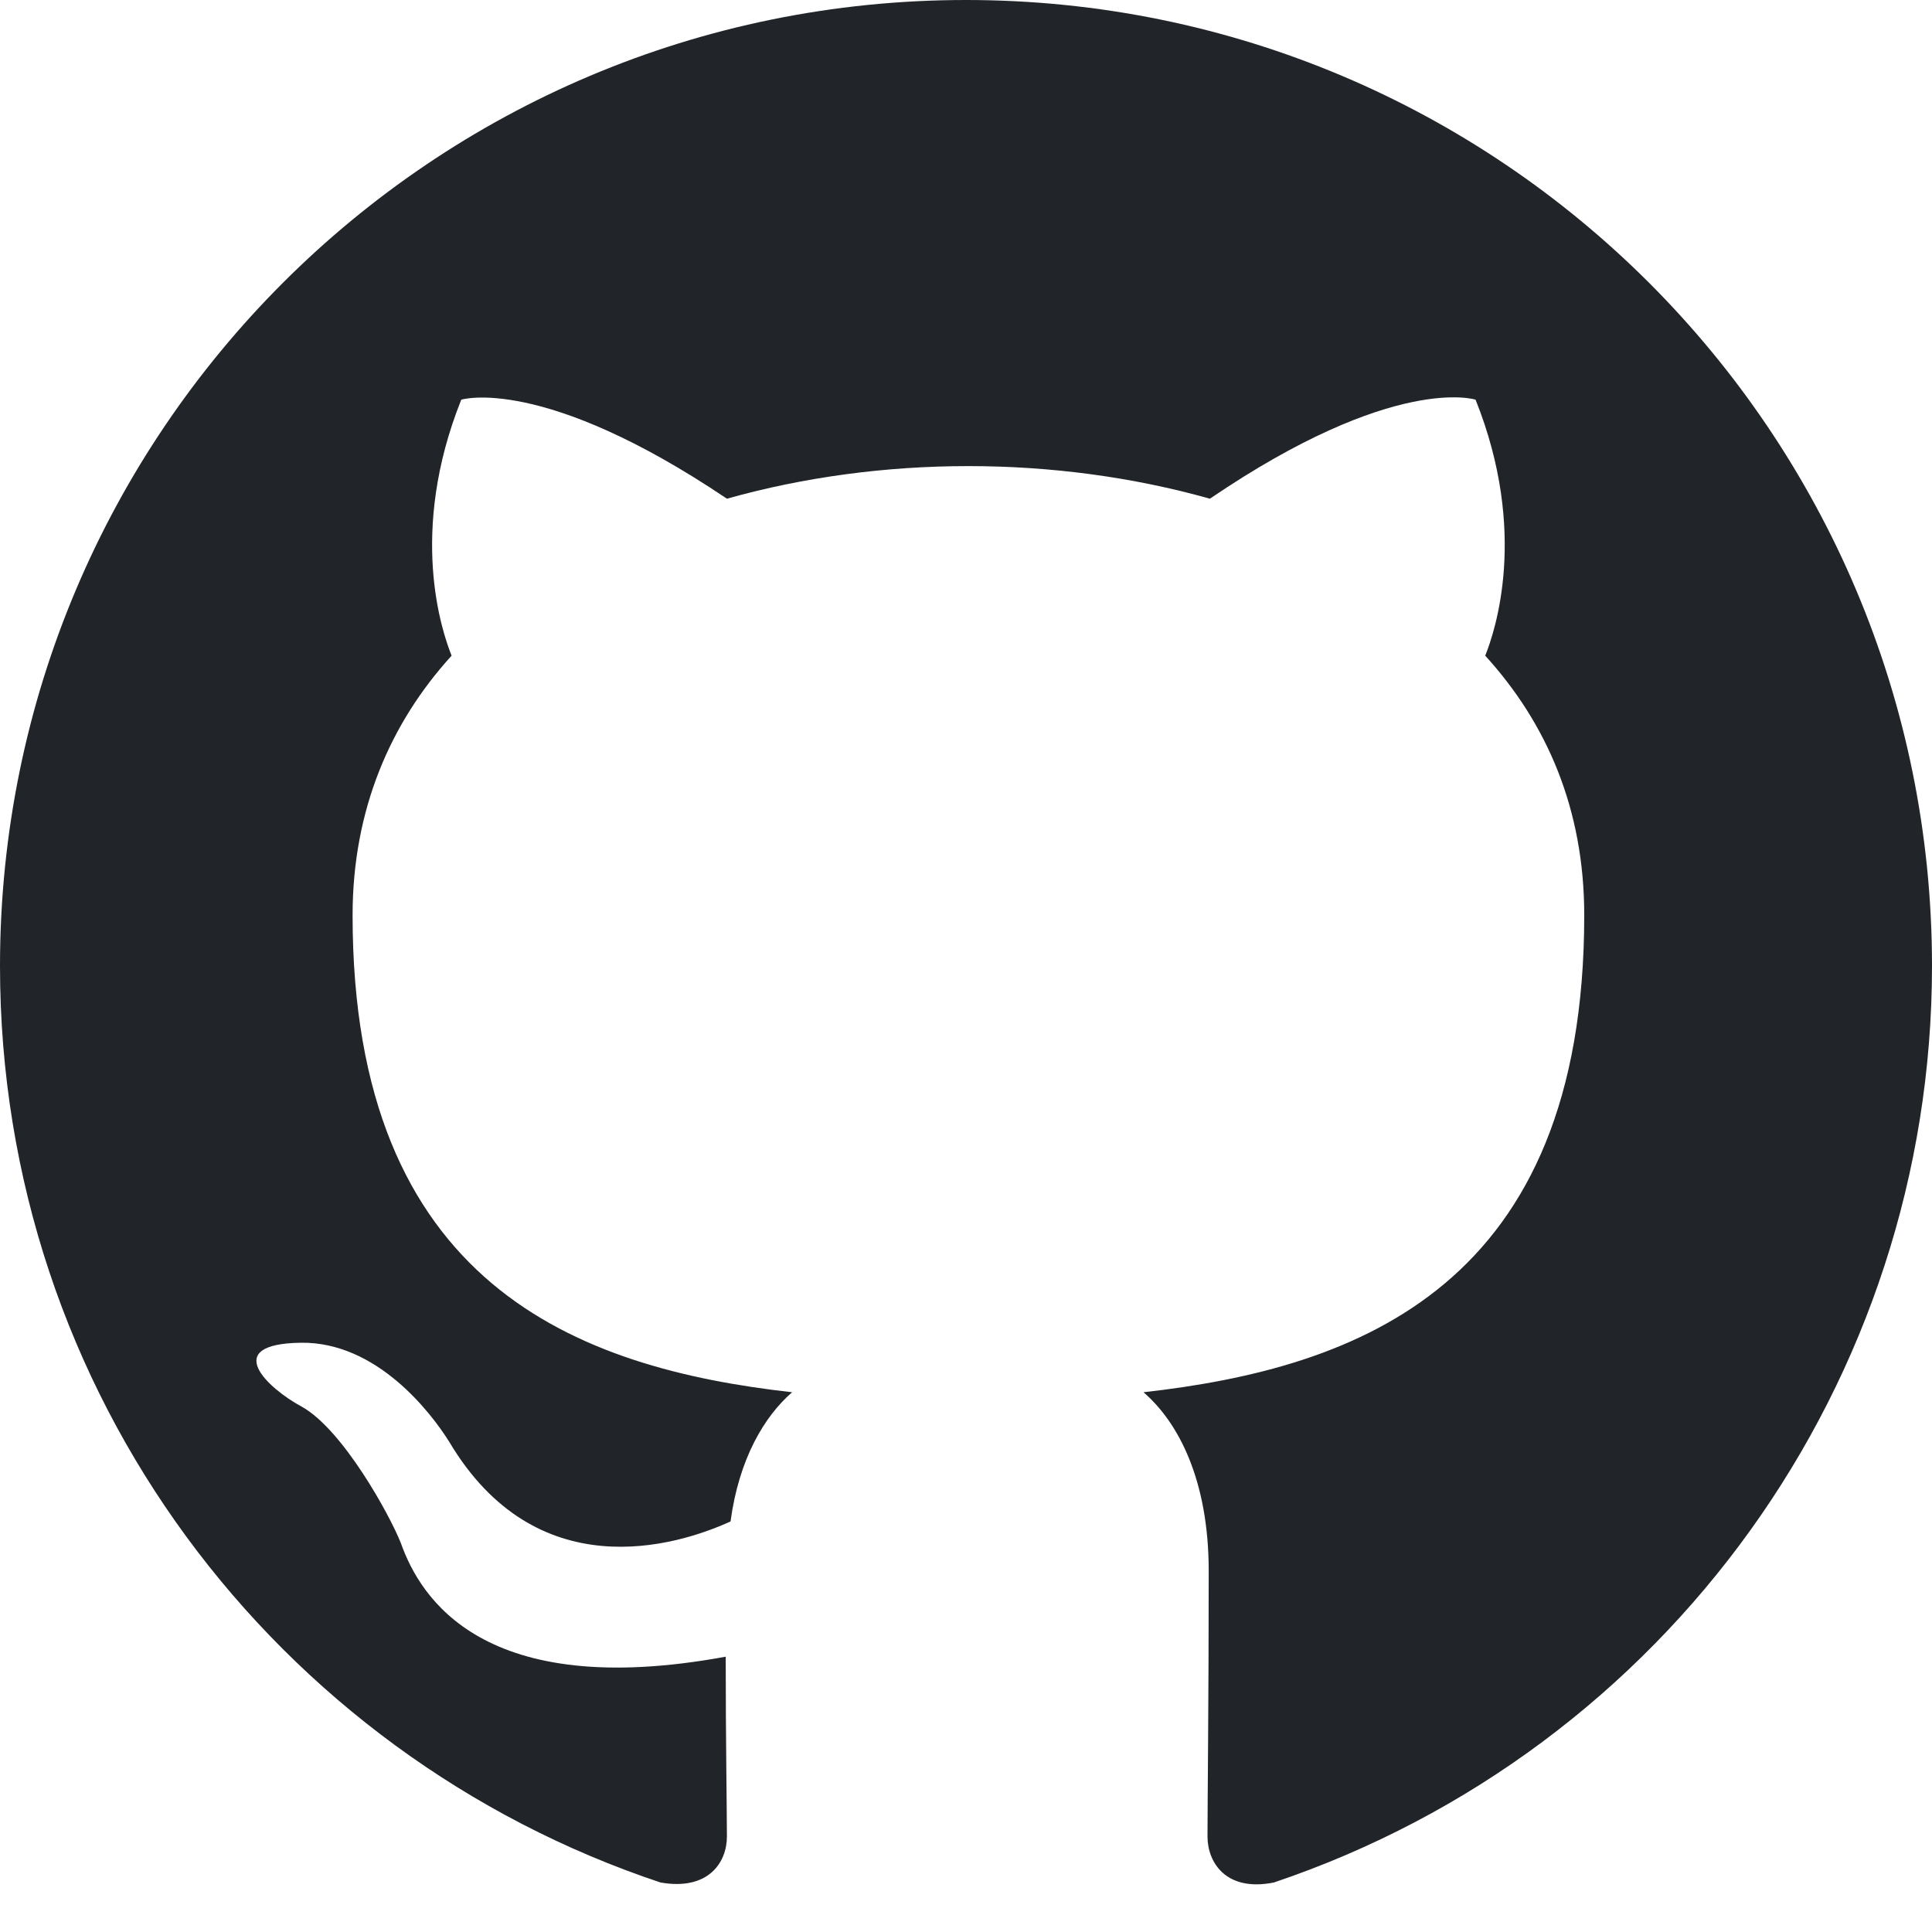
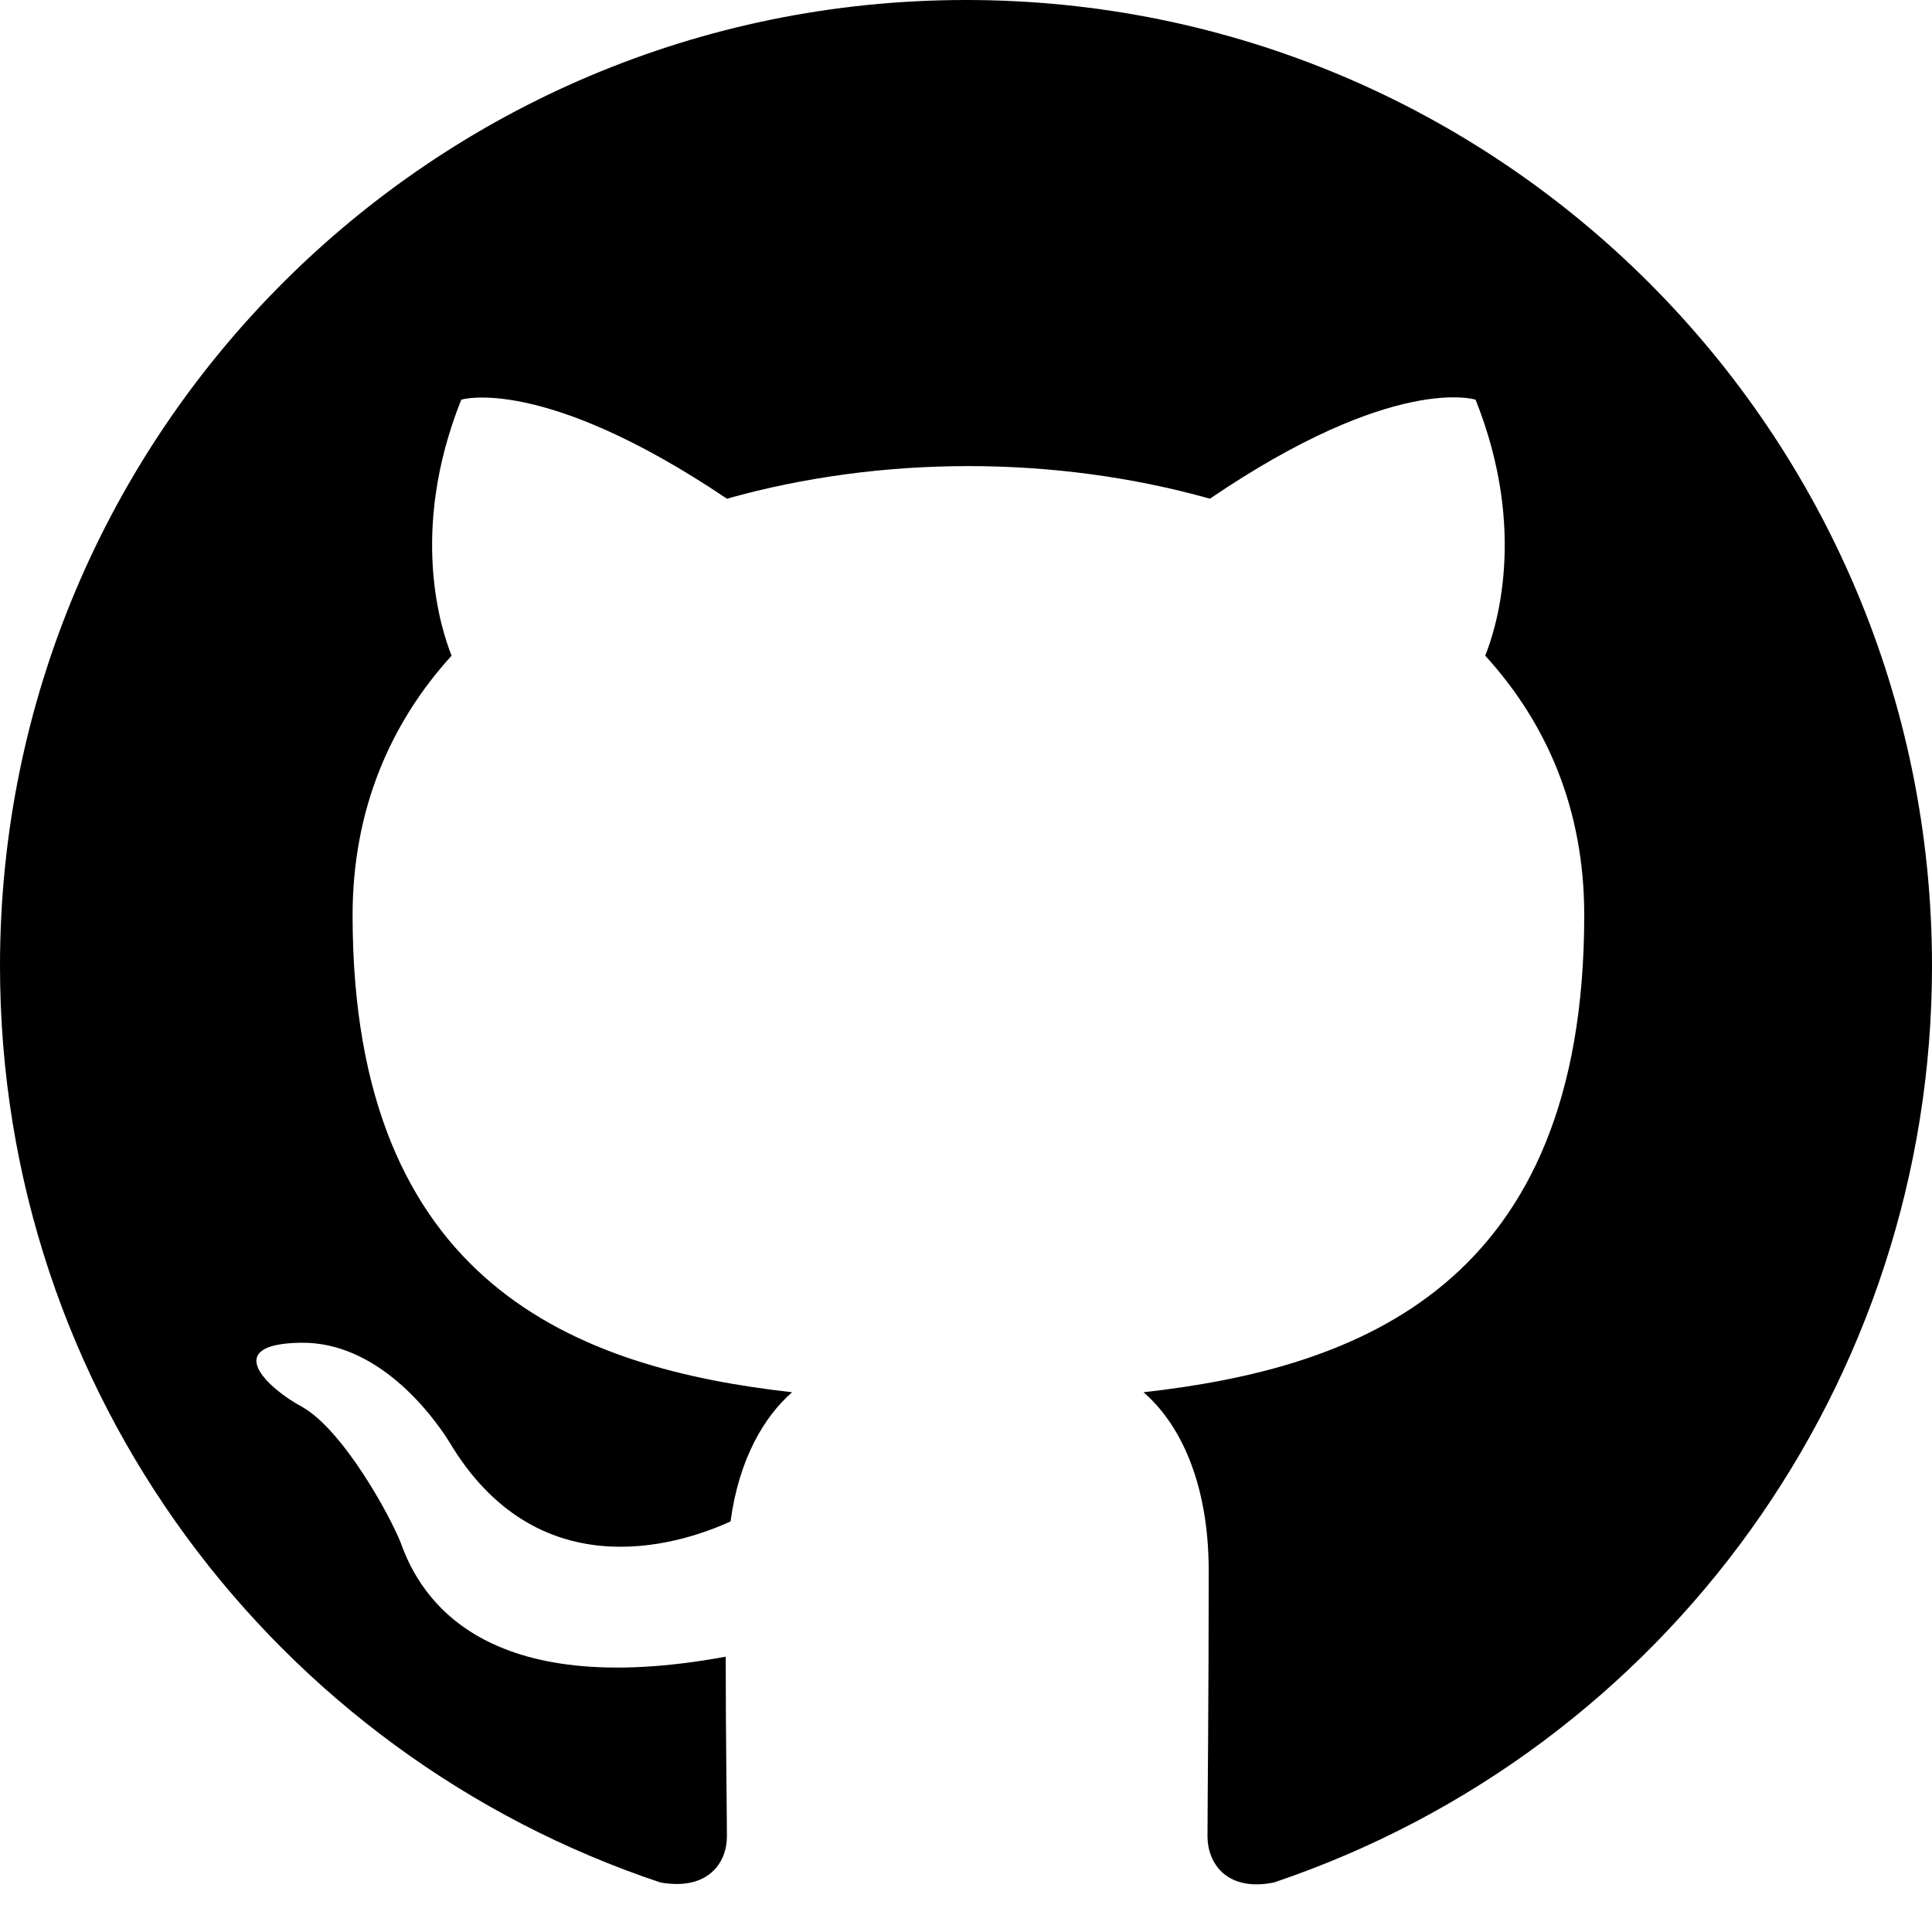
- <svg xmlns="http://www.w3.org/2000/svg" width="16" height="16" fill="#212529" class="bi bi-github" viewBox="0 0 16 16">
+ <svg xmlns="http://www.w3.org/2000/svg" width="16" height="16" fill="currentColor" viewBox="0 0 16 16">
  <path d="M8 0C3.58 0 0 3.58 0 8c0 3.54 2.29 6.53 5.47 7.59.4.07.55-.17.55-.38 0-.19-.01-.82-.01-1.49-2.01.37-2.53-.49-2.69-.94-.09-.23-.48-.94-.82-1.13-.28-.15-.68-.52-.01-.53.63-.01 1.08.58 1.23.82.72 1.21 1.87.87 2.33.66.07-.52.28-.87.51-1.07-1.78-.2-3.64-.89-3.64-3.95 0-.87.31-1.59.82-2.15-.08-.2-.36-1.02.08-2.12 0 0 .67-.21 2.2.82.64-.18 1.32-.27 2-.27s1.36.09 2 .27c1.53-1.04 2.2-.82 2.2-.82.44 1.1.16 1.92.08 2.12.51.56.82 1.27.82 2.15 0 3.07-1.87 3.75-3.65 3.95.29.25.54.73.54 1.48 0 1.07-.01 1.93-.01 2.2 0 .21.15.46.55.38A8.01 8.01 0 0 0 16 8c0-4.42-3.58-8-8-8" />
</svg>
